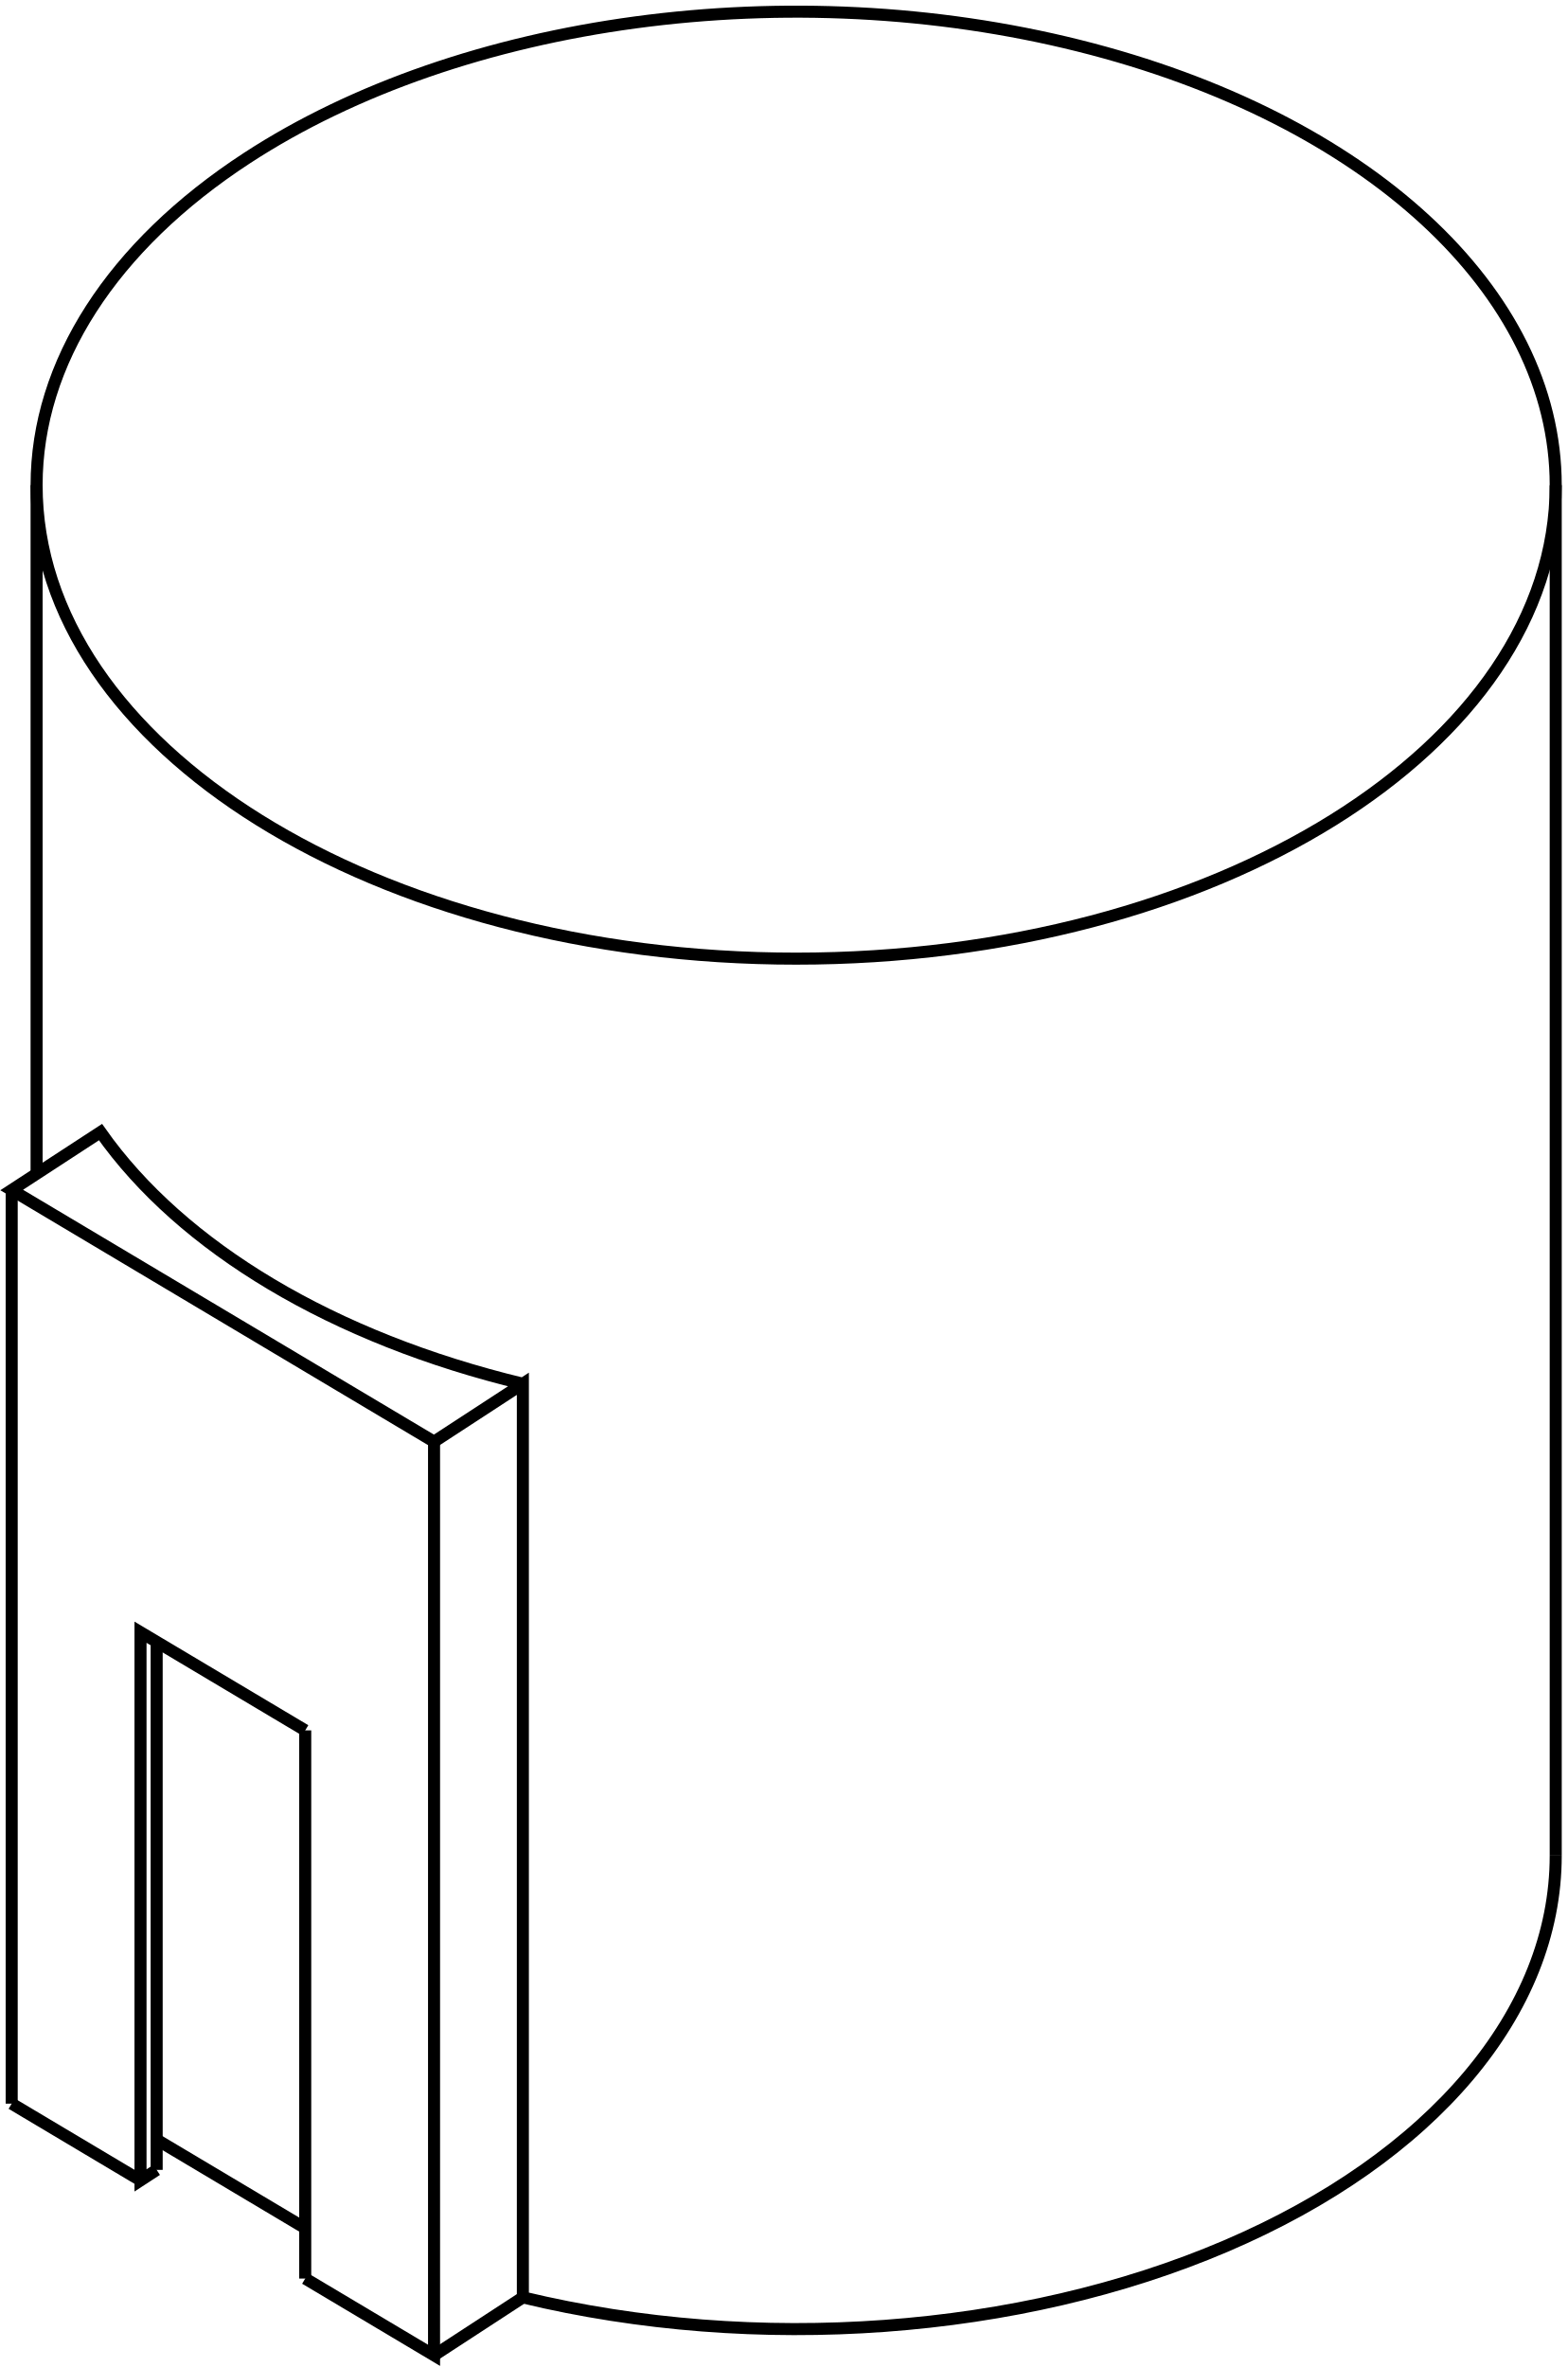
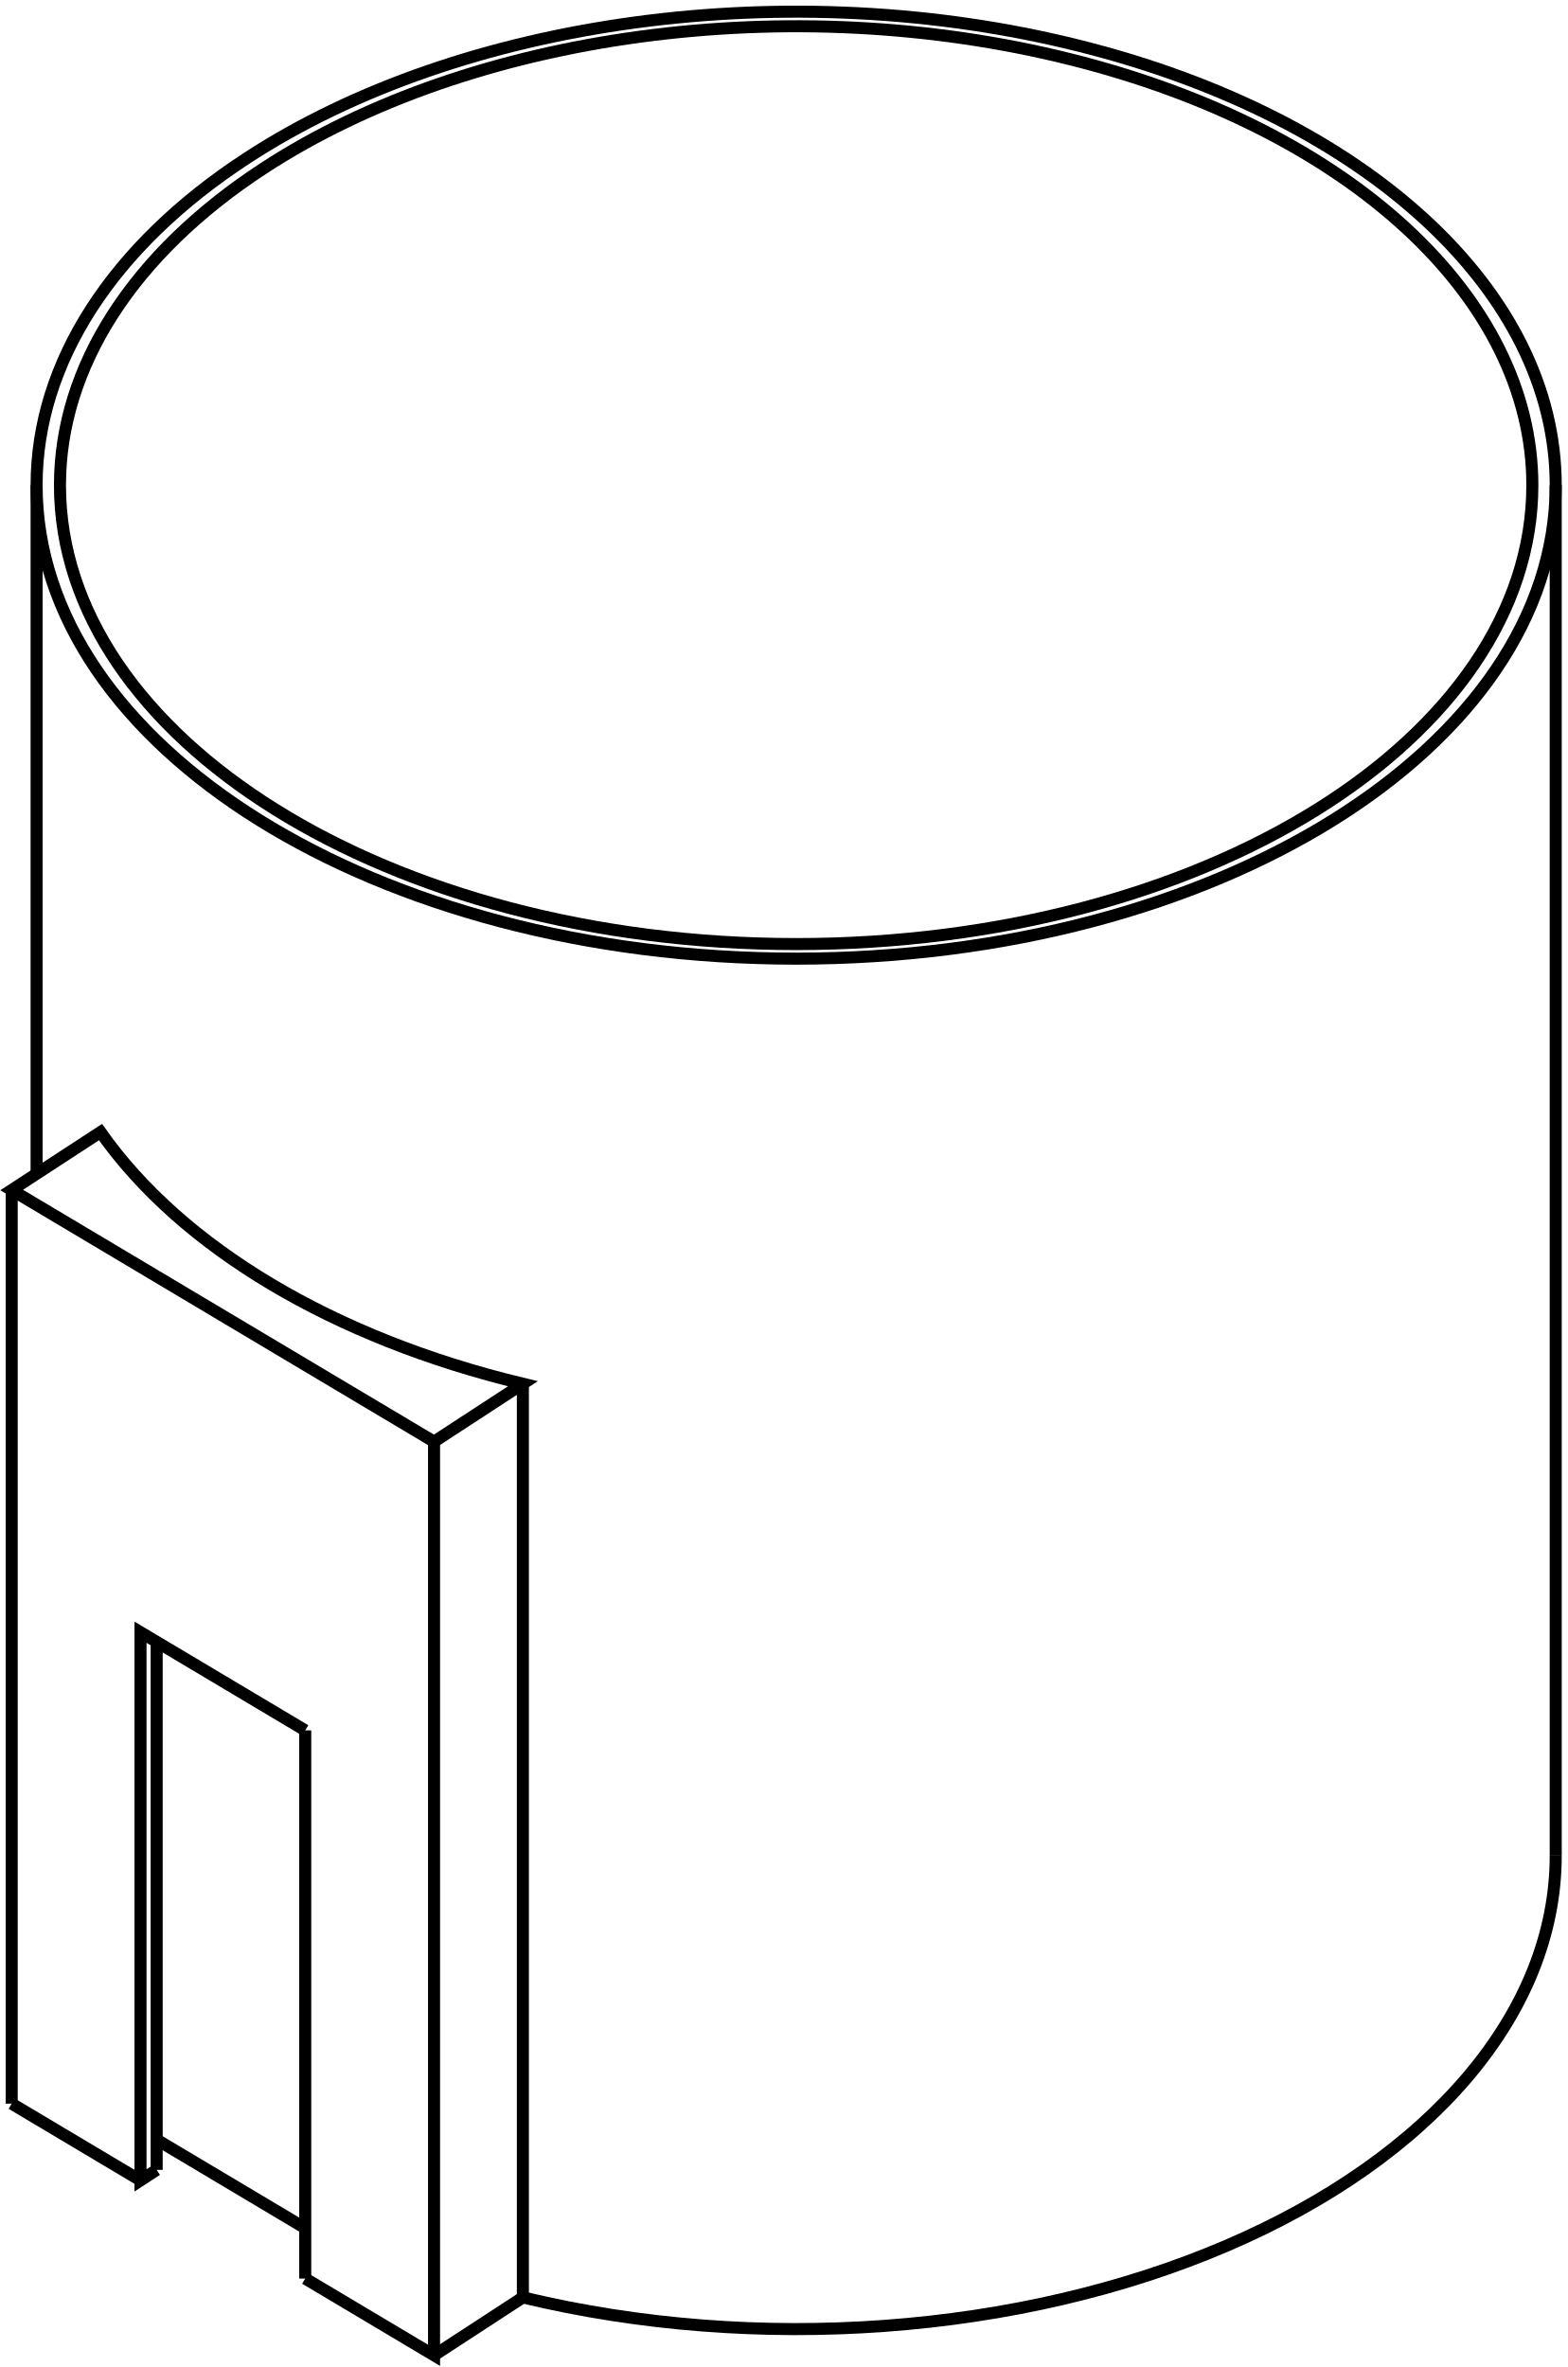
<svg xmlns="http://www.w3.org/2000/svg" version="1.1" viewBox="-66.059 -101.516 134.131 202.571" fill="none" stroke="black" stroke-width="0.6%" vector-effect="non-scaling-stroke">
+   <path d="M -21.314 95.098 A 65 40.521 180 0 0 67.073 57.291" />
+   <path d="M -21.314 16.908 L -21.314 95.098" />
+   <path d="M -21.314 16.908 A 65 40.521 360 0 1 -57.458 -4.63 L -65.059 0.327 L -28.915 21.865 L -21.314 16.908 Z" />
  <path d="M -44.914 -87.994 A 65 40.521 360 0 1 67.073 -59.995 A 65 40.521 360 0 1 -62.927 -59.995 A 65 40.521 360 0 1 -44.914 -87.994 Z" />
-   <path d="M -21.314 16.908 A 65 40.521 360 0 1 -57.458 -4.63 L -65.059 0.327 L -28.915 21.865 L -21.314 16.908 L -21.314 95.098 A 65 40.521 180 0 0 67.073 57.291" />
  <path d="M -28.915 100.055 L -21.314 95.098" />
  <path d="M -39.939 93.486 L -28.915 100.055 L -28.915 21.865" />
  <path d="M -39.939 89.174 L -52.653 81.598" />
  <path d="M -52.653 84.185 L -54.035 85.086 L -54.035 38.172 L -39.939 46.572" />
  <path d="M -65.059 78.517 L -54.035 85.086" />
  <path d="M -65.059 78.517 L -65.059 0.327" />
+   <path d="M -43.468 -87.132 A 63 39.274 360 0 1 65.073 -59.995 A 63 39.274 360 0 1 -60.927 -59.995 A 63 39.274 360 0 1 -43.468 -87.132 Z" />
  <path d="M -39.939 93.486 L -39.939 46.572" />
  <path d="M -52.653 84.185 L -52.653 38.996" />
  <path d="M -62.927 -59.995 L -62.927 -1.063" />
  <path d="M 67.073 -59.995 L 67.073 57.291" />
</svg>
